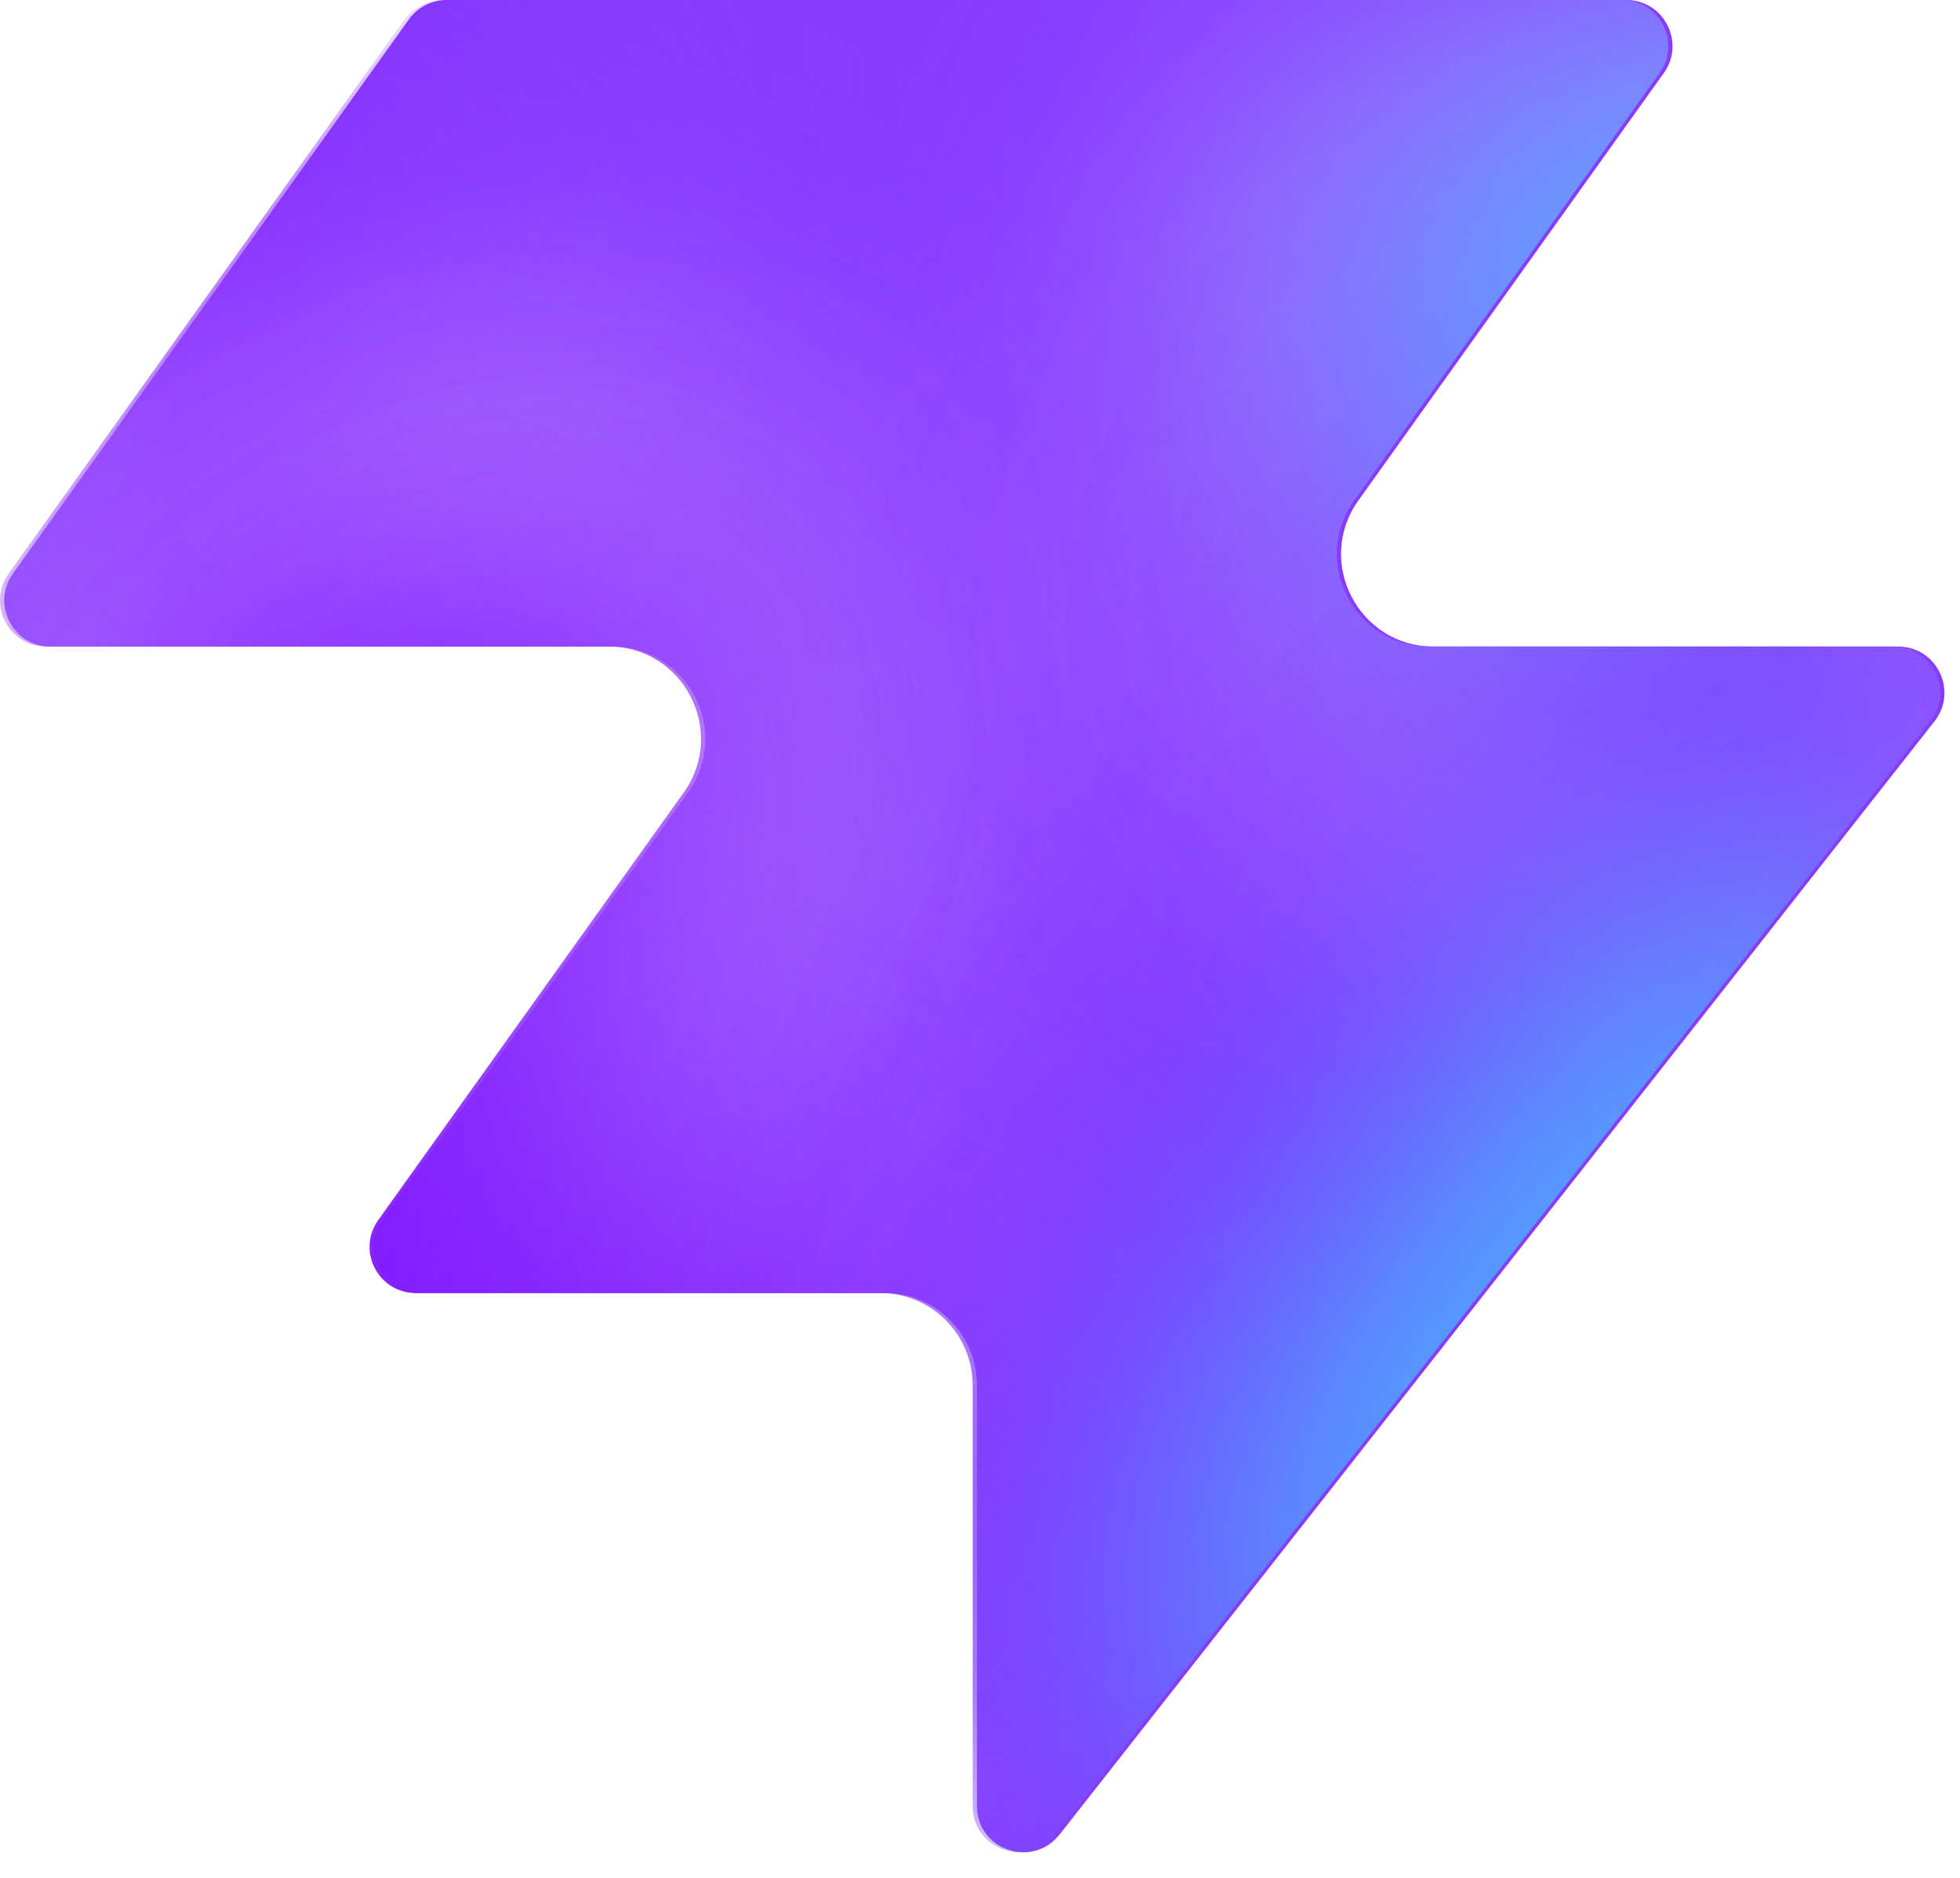
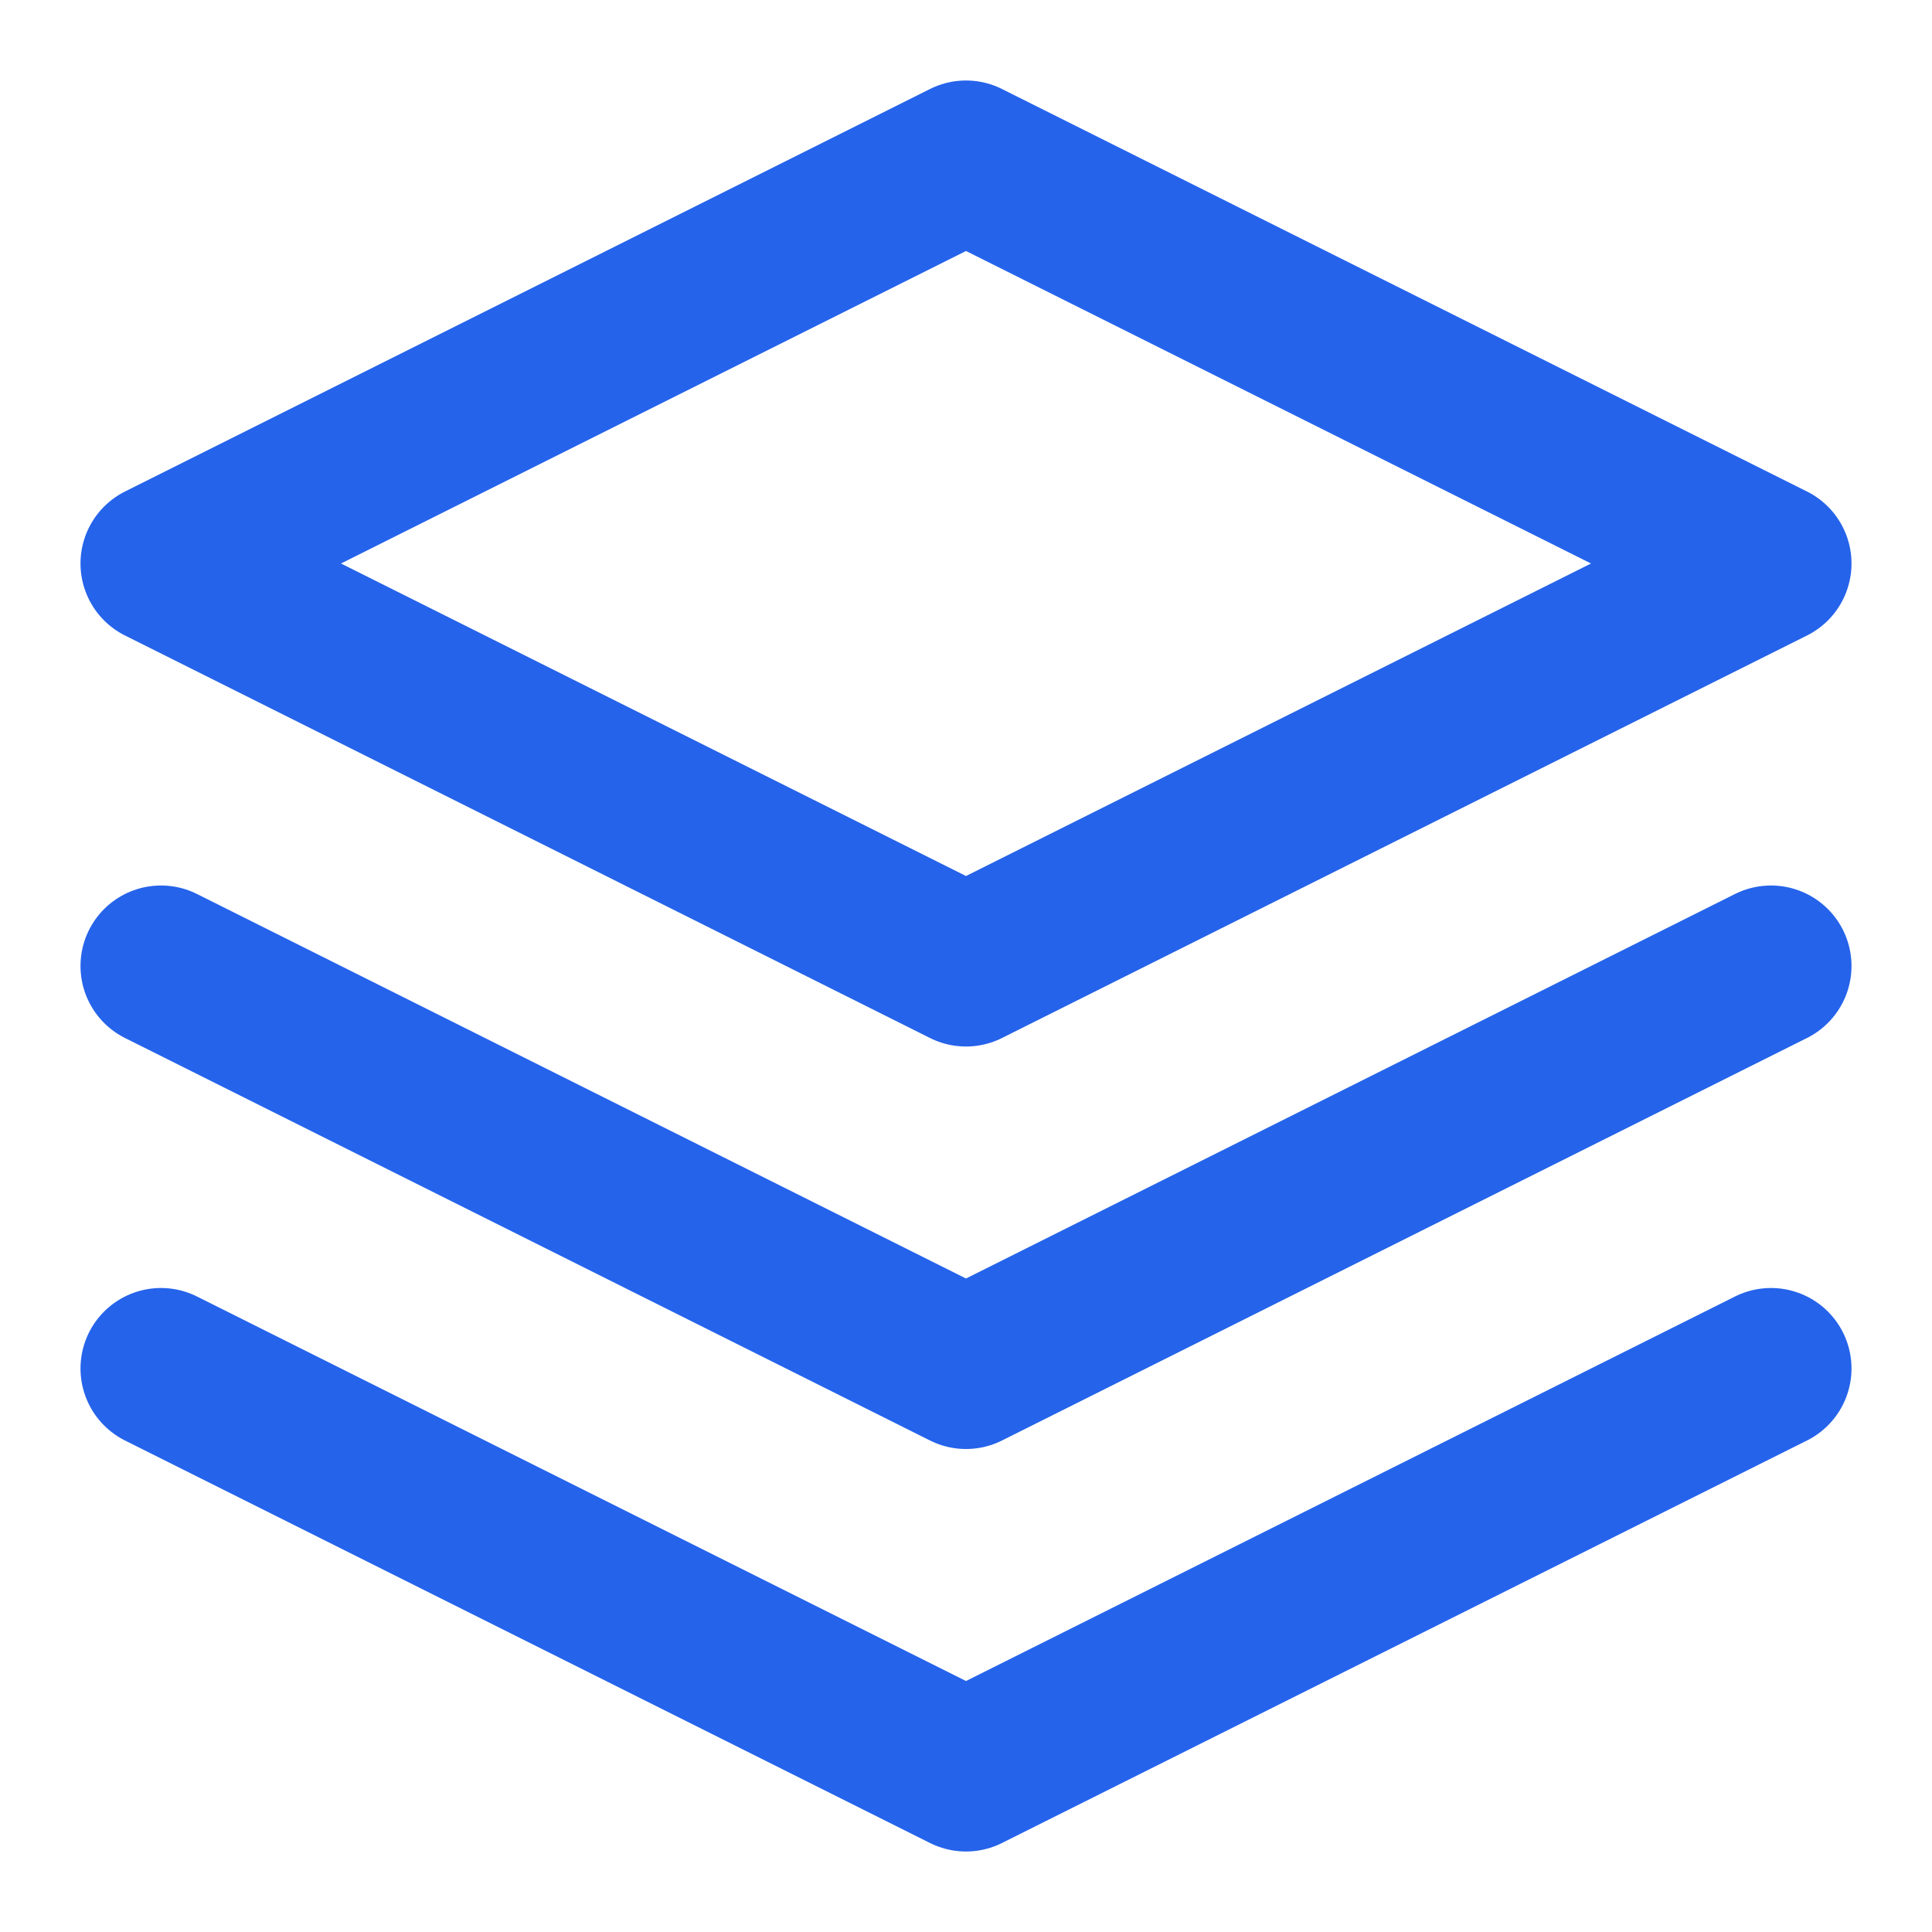
- <svg xmlns="http://www.w3.org/2000/svg" width="48" height="46" fill="none" viewBox="0 0 48 46">
-   <path fill="#863bff" d="M25.946 44.938c-.664.845-2.021.375-2.021-.698V33.937a2.26 2.26 0 0 0-2.262-2.262H10.287c-.92 0-1.456-1.04-.92-1.788l7.48-10.471c1.07-1.497 0-3.578-1.842-3.578H1.237c-.92 0-1.456-1.04-.92-1.788L10.013.474c.214-.297.556-.474.92-.474h28.894c.92 0 1.456 1.04.92 1.788l-7.48 10.471c-1.07 1.498 0 3.579 1.842 3.579h11.377c.943 0 1.473 1.088.89 1.83L25.947 44.94z" style="fill:#863bff;fill:color(display-p3 .525 .23 1);fill-opacity:1" />
-   <mask id="a" width="48" height="46" x="0" y="0" maskUnits="userSpaceOnUse" style="mask-type:alpha">
-     <path fill="#000" d="M25.842 44.938c-.664.844-2.021.375-2.021-.698V33.937a2.26 2.26 0 0 0-2.262-2.262H10.183c-.92 0-1.456-1.04-.92-1.788l7.48-10.471c1.07-1.498 0-3.579-1.842-3.579H1.133c-.92 0-1.456-1.04-.92-1.787L9.91.473c.214-.297.556-.474.92-.474h28.894c.92 0 1.456 1.04.92 1.788l-7.48 10.471c-1.07 1.498 0 3.578 1.842 3.578h11.377c.943 0 1.473 1.088.89 1.832L25.843 44.94z" style="fill:#000;fill-opacity:1" />
-   </mask>
-   <g mask="url(#a)">
-     <g filter="url(#b)">
-       <ellipse cx="5.508" cy="14.704" fill="#ede6ff" rx="5.508" ry="14.704" style="fill:#ede6ff;fill:color(display-p3 .927 .903 1);fill-opacity:1" transform="matrix(.00324 1 1 -.00324 -4.47 31.516)" />
-     </g>
-     <g filter="url(#c)">
-       <ellipse cx="10.399" cy="29.851" fill="#ede6ff" rx="10.399" ry="29.851" style="fill:#ede6ff;fill:color(display-p3 .927 .903 1);fill-opacity:1" transform="matrix(.00324 1 1 -.00324 -39.328 7.883)" />
-     </g>
-     <g filter="url(#d)">
-       <ellipse cx="5.508" cy="30.487" fill="#7e14ff" rx="5.508" ry="30.487" style="fill:#7e14ff;fill:color(display-p3 .492 .077 1);fill-opacity:1" transform="rotate(89.814 -25.913 -14.639)scale(1 -1)" />
-     </g>
-     <g filter="url(#e)">
-       <ellipse cx="5.508" cy="30.599" fill="#7e14ff" rx="5.508" ry="30.599" style="fill:#7e14ff;fill:color(display-p3 .492 .077 1);fill-opacity:1" transform="rotate(89.814 -32.644 -3.334)scale(1 -1)" />
-     </g>
-     <g filter="url(#f)">
-       <ellipse cx="5.508" cy="30.599" fill="#7e14ff" rx="5.508" ry="30.599" style="fill:#7e14ff;fill:color(display-p3 .492 .077 1);fill-opacity:1" transform="matrix(.00324 1 1 -.00324 -34.34 30.47)" />
-     </g>
-     <g filter="url(#g)">
-       <ellipse cx="14.072" cy="22.078" fill="#ede6ff" rx="14.072" ry="22.078" style="fill:#ede6ff;fill:color(display-p3 .927 .903 1);fill-opacity:1" transform="rotate(93.35 24.506 48.493)scale(-1 1)" />
-     </g>
-     <g filter="url(#h)">
-       <ellipse cx="3.47" cy="21.501" fill="#7e14ff" rx="3.47" ry="21.501" style="fill:#7e14ff;fill:color(display-p3 .492 .077 1);fill-opacity:1" transform="rotate(89.009 28.708 47.59)scale(-1 1)" />
-     </g>
-     <g filter="url(#i)">
-       <ellipse cx="3.47" cy="21.501" fill="#7e14ff" rx="3.47" ry="21.501" style="fill:#7e14ff;fill:color(display-p3 .492 .077 1);fill-opacity:1" transform="rotate(89.009 28.708 47.59)scale(-1 1)" />
-     </g>
-     <g filter="url(#j)">
-       <ellipse cx=".387" cy="8.972" fill="#7e14ff" rx="4.407" ry="29.108" style="fill:#7e14ff;fill:color(display-p3 .492 .077 1);fill-opacity:1" transform="rotate(39.51 .387 8.972)" />
-     </g>
-     <g filter="url(#k)">
-       <ellipse cx="47.523" cy="-6.092" fill="#7e14ff" rx="4.407" ry="29.108" style="fill:#7e14ff;fill:color(display-p3 .492 .077 1);fill-opacity:1" transform="rotate(37.892 47.523 -6.092)" />
-     </g>
-     <g filter="url(#l)">
-       <ellipse cx="41.412" cy="6.333" fill="#47bfff" rx="5.971" ry="9.665" style="fill:#47bfff;fill:color(display-p3 .28 .748 1);fill-opacity:1" transform="rotate(37.892 41.412 6.333)" />
-     </g>
-     <g filter="url(#m)">
-       <ellipse cx="-1.879" cy="38.332" fill="#7e14ff" rx="4.407" ry="29.108" style="fill:#7e14ff;fill:color(display-p3 .492 .077 1);fill-opacity:1" transform="rotate(37.892 -1.88 38.332)" />
-     </g>
-     <g filter="url(#n)">
-       <ellipse cx="-1.879" cy="38.332" fill="#7e14ff" rx="4.407" ry="29.108" style="fill:#7e14ff;fill:color(display-p3 .492 .077 1);fill-opacity:1" transform="rotate(37.892 -1.88 38.332)" />
-     </g>
-     <g filter="url(#o)">
-       <ellipse cx="35.651" cy="29.907" fill="#7e14ff" rx="4.407" ry="29.108" style="fill:#7e14ff;fill:color(display-p3 .492 .077 1);fill-opacity:1" transform="rotate(37.892 35.651 29.907)" />
-     </g>
-     <g filter="url(#p)">
-       <ellipse cx="38.418" cy="32.4" fill="#47bfff" rx="5.971" ry="15.297" style="fill:#47bfff;fill:color(display-p3 .28 .748 1);fill-opacity:1" transform="rotate(37.892 38.418 32.4)" />
-     </g>
-   </g>
-   <defs>
-     <filter id="b" width="60.045" height="41.654" x="-19.77" y="16.149" color-interpolation-filters="sRGB" filterUnits="userSpaceOnUse">
-       <feFlood flood-opacity="0" result="BackgroundImageFix" />
-       <feBlend in="SourceGraphic" in2="BackgroundImageFix" result="shape" />
-       <feGaussianBlur result="effect1_foregroundBlur_2002_17158" stdDeviation="7.659" />
-     </filter>
-     <filter id="c" width="90.34" height="51.437" x="-54.613" y="-7.533" color-interpolation-filters="sRGB" filterUnits="userSpaceOnUse">
-       <feFlood flood-opacity="0" result="BackgroundImageFix" />
-       <feBlend in="SourceGraphic" in2="BackgroundImageFix" result="shape" />
-       <feGaussianBlur result="effect1_foregroundBlur_2002_17158" stdDeviation="7.659" />
-     </filter>
-     <filter id="d" width="79.355" height="29.4" x="-49.64" y="2.03" color-interpolation-filters="sRGB" filterUnits="userSpaceOnUse">
-       <feFlood flood-opacity="0" result="BackgroundImageFix" />
-       <feBlend in="SourceGraphic" in2="BackgroundImageFix" result="shape" />
-       <feGaussianBlur result="effect1_foregroundBlur_2002_17158" stdDeviation="4.596" />
-     </filter>
-     <filter id="e" width="79.579" height="29.4" x="-45.045" y="20.029" color-interpolation-filters="sRGB" filterUnits="userSpaceOnUse">
-       <feFlood flood-opacity="0" result="BackgroundImageFix" />
-       <feBlend in="SourceGraphic" in2="BackgroundImageFix" result="shape" />
-       <feGaussianBlur result="effect1_foregroundBlur_2002_17158" stdDeviation="4.596" />
-     </filter>
-     <filter id="f" width="79.579" height="29.4" x="-43.513" y="21.178" color-interpolation-filters="sRGB" filterUnits="userSpaceOnUse">
-       <feFlood flood-opacity="0" result="BackgroundImageFix" />
-       <feBlend in="SourceGraphic" in2="BackgroundImageFix" result="shape" />
-       <feGaussianBlur result="effect1_foregroundBlur_2002_17158" stdDeviation="4.596" />
-     </filter>
-     <filter id="g" width="74.749" height="58.852" x="15.756" y="-17.901" color-interpolation-filters="sRGB" filterUnits="userSpaceOnUse">
-       <feFlood flood-opacity="0" result="BackgroundImageFix" />
-       <feBlend in="SourceGraphic" in2="BackgroundImageFix" result="shape" />
-       <feGaussianBlur result="effect1_foregroundBlur_2002_17158" stdDeviation="7.659" />
-     </filter>
-     <filter id="h" width="61.377" height="25.362" x="23.548" y="2.284" color-interpolation-filters="sRGB" filterUnits="userSpaceOnUse">
-       <feFlood flood-opacity="0" result="BackgroundImageFix" />
-       <feBlend in="SourceGraphic" in2="BackgroundImageFix" result="shape" />
-       <feGaussianBlur result="effect1_foregroundBlur_2002_17158" stdDeviation="4.596" />
-     </filter>
-     <filter id="i" width="61.377" height="25.362" x="23.548" y="2.284" color-interpolation-filters="sRGB" filterUnits="userSpaceOnUse">
-       <feFlood flood-opacity="0" result="BackgroundImageFix" />
-       <feBlend in="SourceGraphic" in2="BackgroundImageFix" result="shape" />
-       <feGaussianBlur result="effect1_foregroundBlur_2002_17158" stdDeviation="4.596" />
-     </filter>
-     <filter id="j" width="56.045" height="63.649" x="-27.636" y="-22.853" color-interpolation-filters="sRGB" filterUnits="userSpaceOnUse">
-       <feFlood flood-opacity="0" result="BackgroundImageFix" />
-       <feBlend in="SourceGraphic" in2="BackgroundImageFix" result="shape" />
-       <feGaussianBlur result="effect1_foregroundBlur_2002_17158" stdDeviation="4.596" />
-     </filter>
-     <filter id="k" width="54.814" height="64.646" x="20.116" y="-38.415" color-interpolation-filters="sRGB" filterUnits="userSpaceOnUse">
-       <feFlood flood-opacity="0" result="BackgroundImageFix" />
-       <feBlend in="SourceGraphic" in2="BackgroundImageFix" result="shape" />
-       <feGaussianBlur result="effect1_foregroundBlur_2002_17158" stdDeviation="4.596" />
-     </filter>
-     <filter id="l" width="33.541" height="35.313" x="24.641" y="-11.323" color-interpolation-filters="sRGB" filterUnits="userSpaceOnUse">
-       <feFlood flood-opacity="0" result="BackgroundImageFix" />
-       <feBlend in="SourceGraphic" in2="BackgroundImageFix" result="shape" />
-       <feGaussianBlur result="effect1_foregroundBlur_2002_17158" stdDeviation="4.596" />
-     </filter>
-     <filter id="m" width="54.814" height="64.646" x="-29.286" y="6.009" color-interpolation-filters="sRGB" filterUnits="userSpaceOnUse">
-       <feFlood flood-opacity="0" result="BackgroundImageFix" />
-       <feBlend in="SourceGraphic" in2="BackgroundImageFix" result="shape" />
-       <feGaussianBlur result="effect1_foregroundBlur_2002_17158" stdDeviation="4.596" />
-     </filter>
-     <filter id="n" width="54.814" height="64.646" x="-29.286" y="6.009" color-interpolation-filters="sRGB" filterUnits="userSpaceOnUse">
-       <feFlood flood-opacity="0" result="BackgroundImageFix" />
-       <feBlend in="SourceGraphic" in2="BackgroundImageFix" result="shape" />
-       <feGaussianBlur result="effect1_foregroundBlur_2002_17158" stdDeviation="4.596" />
-     </filter>
-     <filter id="o" width="54.814" height="64.646" x="8.244" y="-2.416" color-interpolation-filters="sRGB" filterUnits="userSpaceOnUse">
-       <feFlood flood-opacity="0" result="BackgroundImageFix" />
-       <feBlend in="SourceGraphic" in2="BackgroundImageFix" result="shape" />
-       <feGaussianBlur result="effect1_foregroundBlur_2002_17158" stdDeviation="4.596" />
-     </filter>
-     <filter id="p" width="39.409" height="43.623" x="18.713" y="10.588" color-interpolation-filters="sRGB" filterUnits="userSpaceOnUse">
-       <feFlood flood-opacity="0" result="BackgroundImageFix" />
-       <feBlend in="SourceGraphic" in2="BackgroundImageFix" result="shape" />
-       <feGaussianBlur result="effect1_foregroundBlur_2002_17158" stdDeviation="4.596" />
-     </filter>
-   </defs>
+ <svg xmlns="http://www.w3.org/2000/svg" viewBox="0 0 24 24" fill="none" stroke="#2563eb" stroke-width="2" stroke-linecap="round" stroke-linejoin="round">
+   <path d="M12 2L2 7l10 5 10-5-10-5zM2 17l10 5 10-5M2 12l10 5 10-5" />
</svg>
